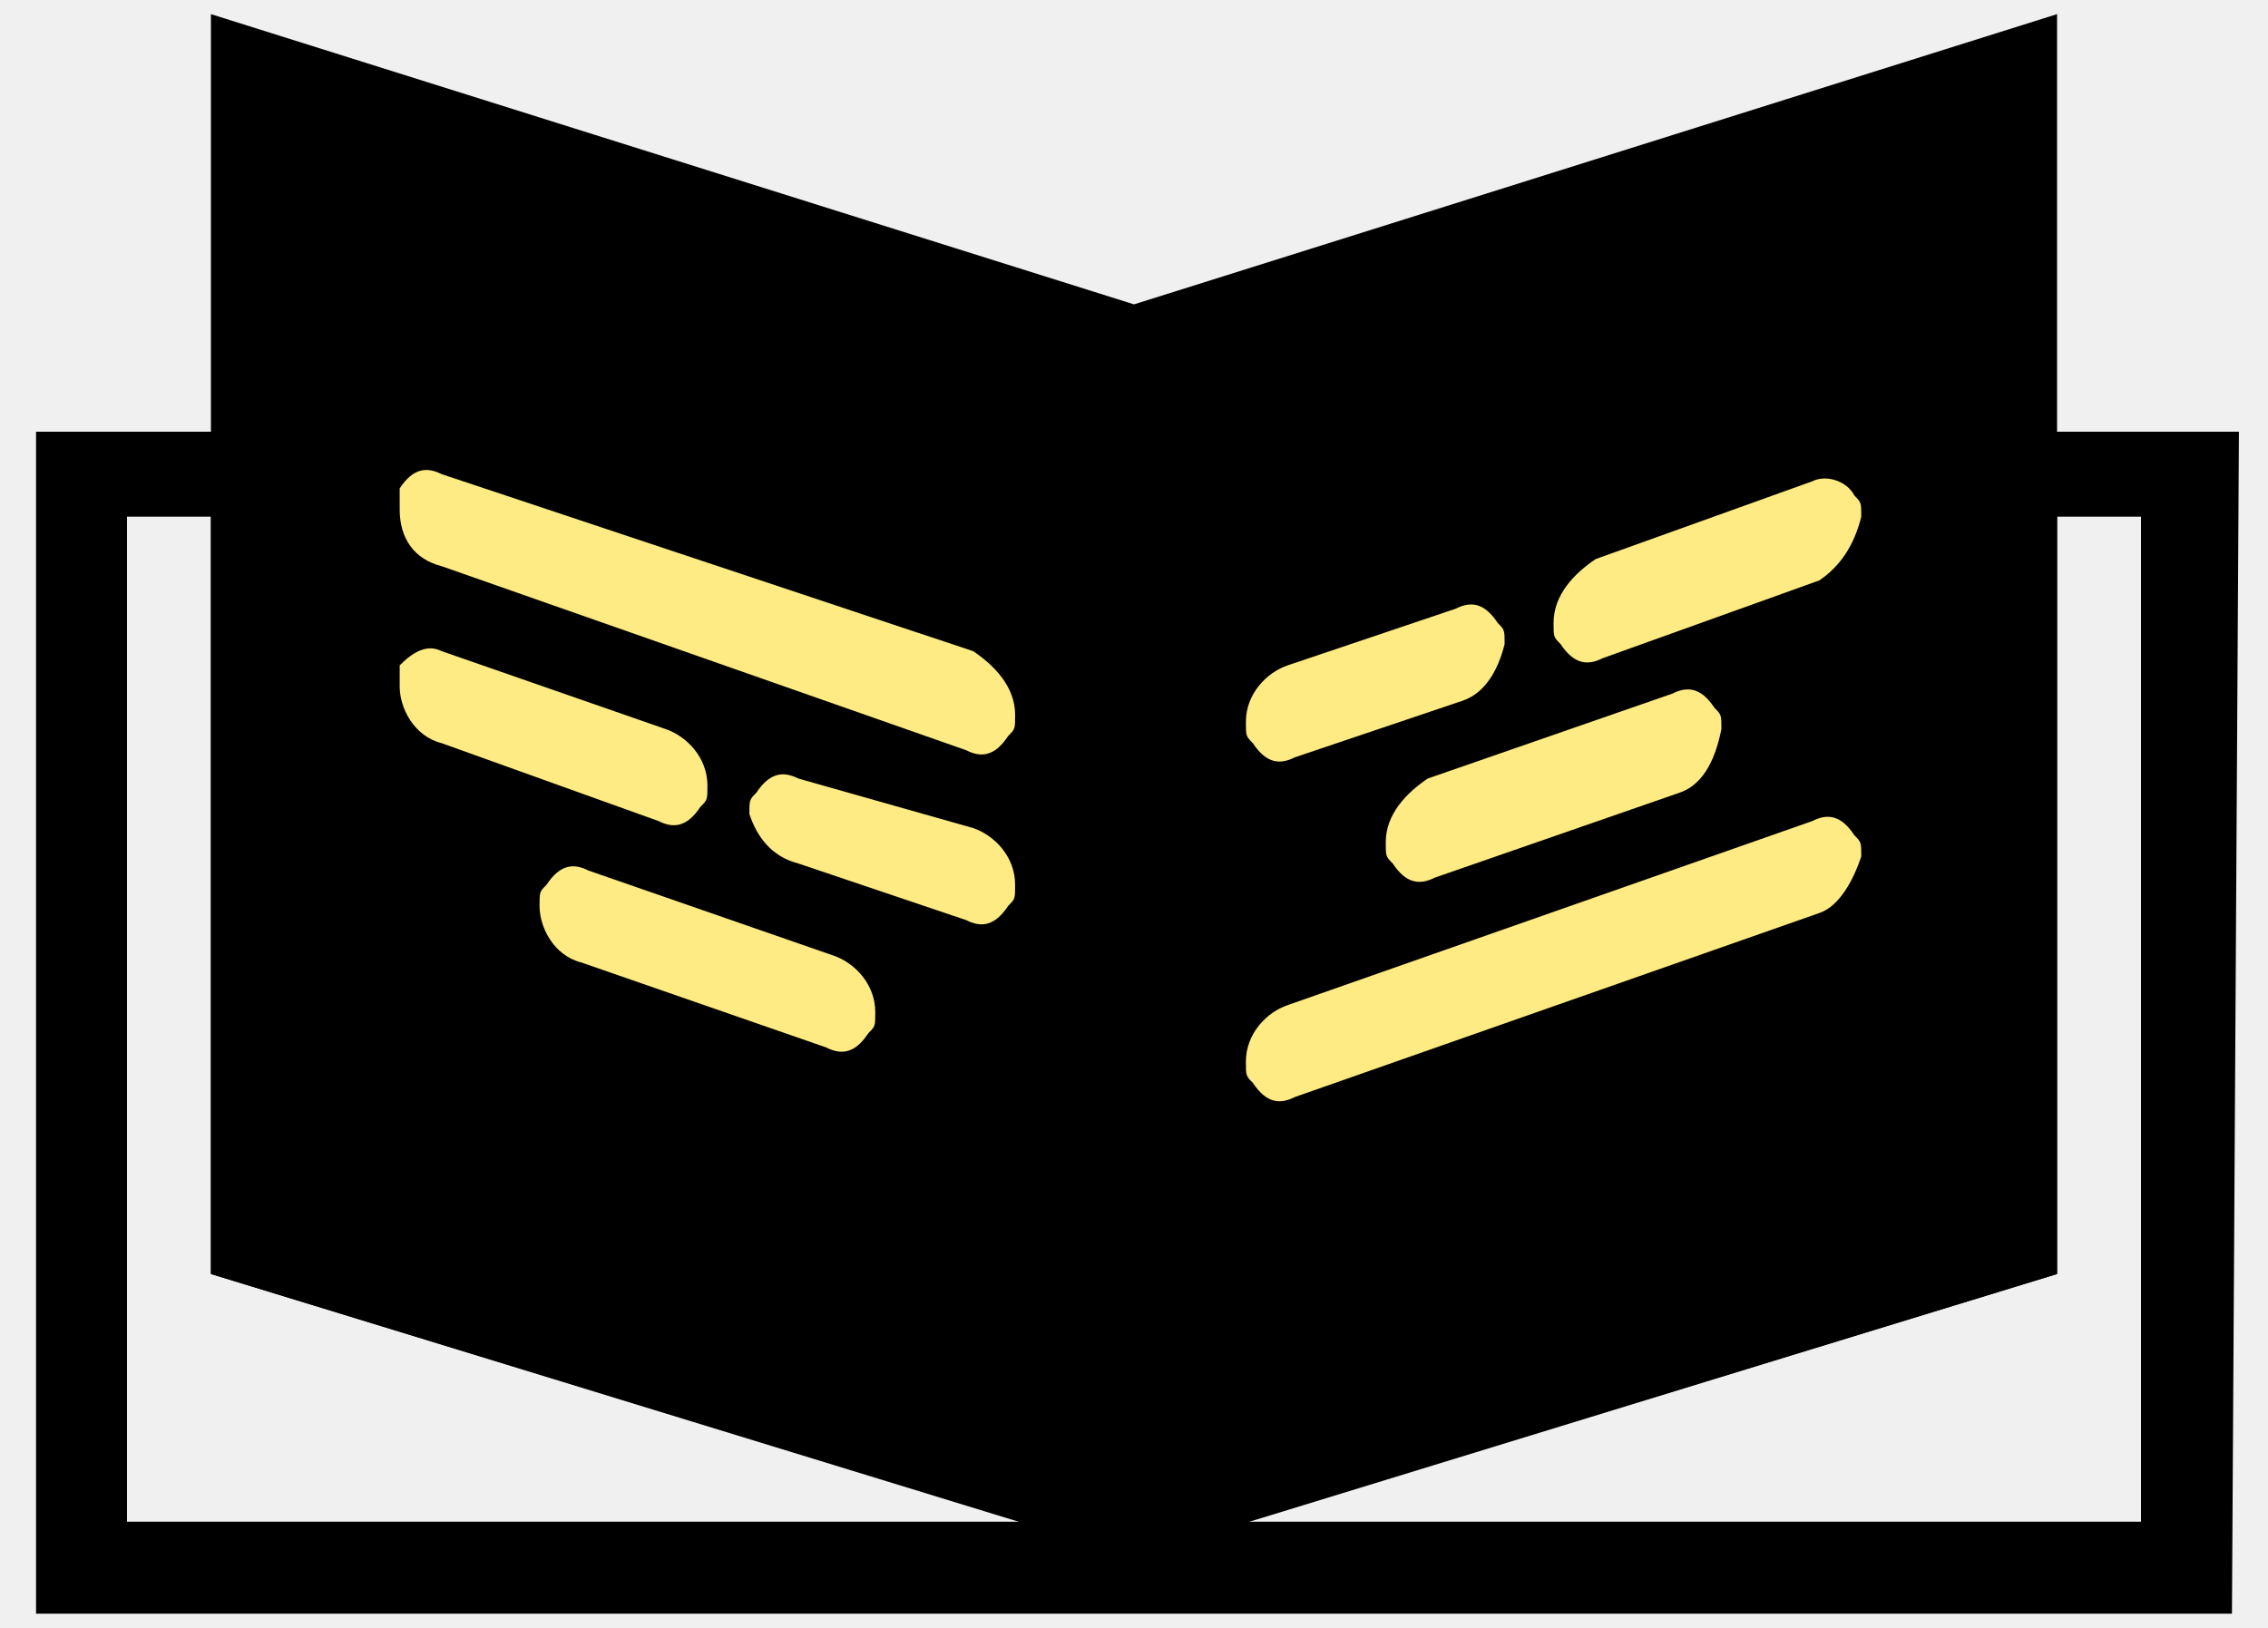
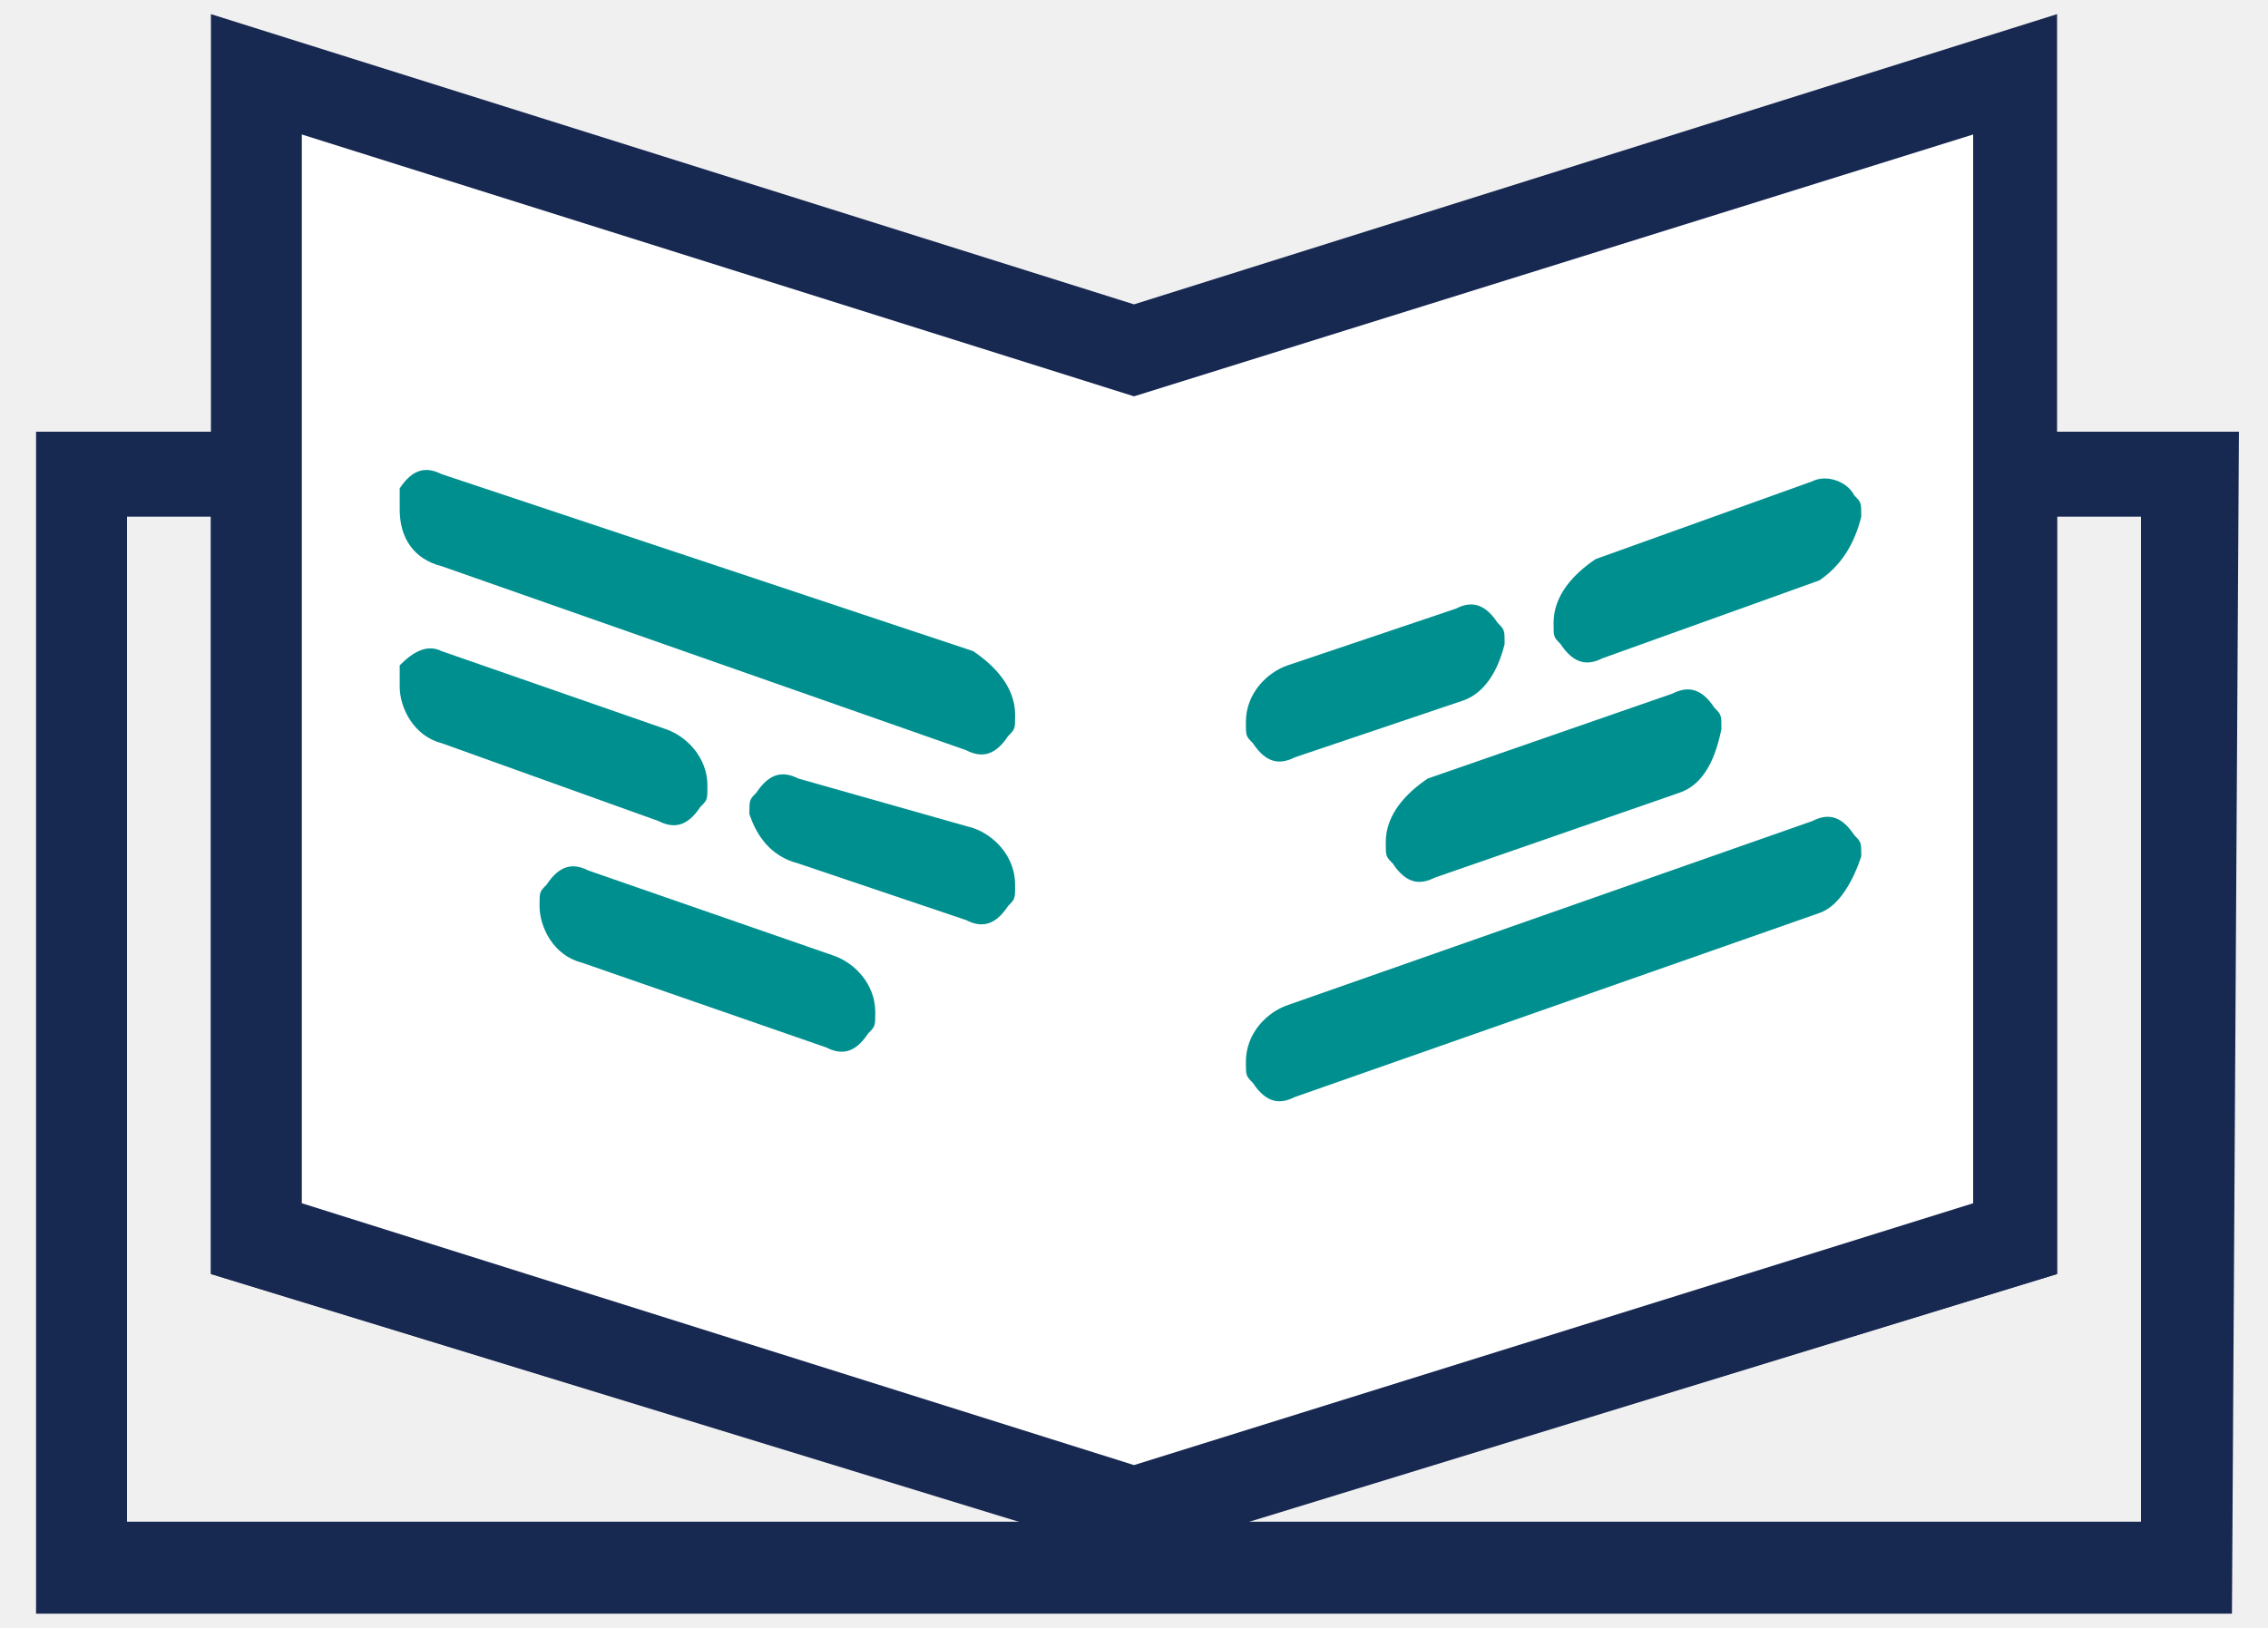
<svg xmlns="http://www.w3.org/2000/svg" width="39" height="28" viewBox="0 0 39 28" fill="none">
  <g clip-path="url(#clip0_3059_17140)">
-     <path d="M38.38 27.756H0.62V7.426H5.19V20.696L19.5 25.2L33.93 20.696V7.426H38.5L38.38 27.756ZM21.424 26.174H36.816V8.887H35.373V21.913L21.424 26.174ZM2.184 26.174H17.576L3.627 21.913V8.887H2.184V26.174Z" fill="#000000" />
-     <path d="M20.342 5.965H18.778V25.93H20.342V5.965Z" fill="#000000" />
-     <path d="M4.468 1.704V21.67L19.38 26.296L34.532 21.426V1.217L19.259 6.452L4.468 1.704Z" fill="#000000" />
-     <path d="M19.5 26.783L3.627 21.913V0.243L19.5 5.235L35.373 0.243V21.913L19.5 26.783ZM5.19 20.696L19.5 25.2L33.93 20.696V2.313L19.5 6.817L5.19 2.313V20.696Z" fill="#000000" />
-     <path d="M31.285 15.704L22.266 18.869C22.025 18.991 21.785 18.991 21.544 18.626C21.424 18.504 21.424 18.504 21.424 18.261C21.424 17.774 21.785 17.409 22.146 17.287L31.165 14.122C31.405 14 31.646 14 31.886 14.365C32.006 14.487 32.006 14.487 32.006 14.73C31.886 15.096 31.646 15.583 31.285 15.704Z" fill="#feeb83" />
-     <path d="M31.285 9.983L27.557 11.322C27.317 11.443 27.076 11.443 26.835 11.078C26.715 10.957 26.715 10.957 26.715 10.713C26.715 10.226 27.076 9.861 27.437 9.617L31.165 8.278C31.405 8.156 31.766 8.278 31.886 8.522C32.006 8.643 32.006 8.643 32.006 8.887C31.886 9.374 31.646 9.739 31.285 9.983Z" fill="#feeb83" />
-     <path d="M25.152 12.052L22.266 13.026C22.025 13.148 21.785 13.148 21.544 12.783C21.424 12.661 21.424 12.661 21.424 12.417C21.424 11.93 21.785 11.565 22.146 11.443L25.032 10.47C25.272 10.348 25.513 10.348 25.753 10.713C25.873 10.835 25.873 10.835 25.873 11.078C25.753 11.565 25.513 11.93 25.152 12.052Z" fill="#feeb83" />
-     <path d="M28.88 13.635L24.671 15.096C24.43 15.217 24.19 15.217 23.949 14.852C23.829 14.73 23.829 14.73 23.829 14.487C23.829 14 24.19 13.635 24.551 13.391L28.759 11.93C29 11.809 29.241 11.809 29.481 12.174C29.601 12.296 29.601 12.296 29.601 12.539C29.481 13.148 29.241 13.513 28.88 13.635Z" fill="#feeb83" />
-     <path d="M7.595 9.739L16.614 12.904C16.854 13.026 17.095 13.026 17.335 12.661C17.456 12.539 17.456 12.539 17.456 12.296C17.456 11.809 17.095 11.443 16.734 11.2L7.595 8.156C7.354 8.035 7.114 8.035 6.873 8.4C6.873 8.522 6.873 8.522 6.873 8.765C6.873 9.252 7.114 9.617 7.595 9.739Z" fill="#feeb83" />
-     <path d="M7.595 12.783L11.323 14.122C11.563 14.243 11.804 14.243 12.044 13.878C12.165 13.757 12.165 13.757 12.165 13.513C12.165 13.026 11.804 12.661 11.443 12.539L7.595 11.2C7.354 11.078 7.114 11.2 6.873 11.444C6.873 11.565 6.873 11.565 6.873 11.809C6.873 12.174 7.114 12.661 7.595 12.783Z" fill="#feeb83" />
-     <path d="M13.728 14.852L16.614 15.826C16.854 15.948 17.095 15.948 17.335 15.583C17.456 15.461 17.456 15.461 17.456 15.217C17.456 14.73 17.095 14.365 16.734 14.243L13.728 13.391C13.487 13.27 13.247 13.27 13.006 13.635C12.886 13.757 12.886 13.757 12.886 14C13.006 14.365 13.247 14.73 13.728 14.852Z" fill="#feeb83" />
-     <path d="M10 16.556L14.209 18.017C14.449 18.139 14.69 18.139 14.93 17.774C15.051 17.652 15.051 17.652 15.051 17.409C15.051 16.922 14.69 16.556 14.329 16.435L10.12 14.974C9.88 14.852 9.639 14.852 9.399 15.217C9.278 15.339 9.278 15.339 9.278 15.583C9.278 15.948 9.519 16.435 10 16.556Z" fill="#feeb83" />
+     <path d="M38.38 27.756H0.62V7.426H5.19V20.696L19.5 25.2L33.93 20.696V7.426H38.5L38.38 27.756ZM21.424 26.174H36.816V8.887H35.373V21.913L21.424 26.174ZM2.184 26.174H17.576L3.627 21.913V8.887H2.184V26.174Z" fill="#172851" />
+     <path d="M20.342 5.965H18.778V25.93H20.342V5.965Z" fill="#172851" />
+     <path d="M4.468 1.704V21.67L19.38 26.296L34.532 21.426V1.217L19.259 6.452L4.468 1.704Z" fill="white" />
+     <path d="M19.5 26.783L3.627 21.913V0.243L19.5 5.235L35.373 0.243V21.913L19.5 26.783ZM5.19 20.696L19.5 25.2L33.93 20.696V2.313L19.5 6.817L5.19 2.313V20.696Z" fill="#172851" />
+     <path d="M31.285 15.704L22.266 18.869C22.025 18.991 21.785 18.991 21.544 18.626C21.424 18.504 21.424 18.504 21.424 18.261C21.424 17.774 21.785 17.409 22.146 17.287L31.165 14.122C31.405 14 31.646 14 31.886 14.365C32.006 14.487 32.006 14.487 32.006 14.73C31.886 15.096 31.646 15.583 31.285 15.704Z" fill="#008F8F" />
+     <path d="M31.285 9.983L27.557 11.322C27.317 11.443 27.076 11.443 26.835 11.078C26.715 10.957 26.715 10.957 26.715 10.713C26.715 10.226 27.076 9.861 27.437 9.617L31.165 8.278C31.405 8.156 31.766 8.278 31.886 8.522C32.006 8.643 32.006 8.643 32.006 8.887C31.886 9.374 31.646 9.739 31.285 9.983Z" fill="#008F8F" />
+     <path d="M25.152 12.052L22.266 13.026C22.025 13.148 21.785 13.148 21.544 12.783C21.424 12.661 21.424 12.661 21.424 12.417C21.424 11.93 21.785 11.565 22.146 11.443L25.032 10.47C25.272 10.348 25.513 10.348 25.753 10.713C25.873 10.835 25.873 10.835 25.873 11.078C25.753 11.565 25.513 11.93 25.152 12.052Z" fill="#008F8F" />
+     <path d="M28.88 13.635L24.671 15.096C24.43 15.217 24.19 15.217 23.949 14.852C23.829 14.73 23.829 14.73 23.829 14.487C23.829 14 24.19 13.635 24.551 13.391L28.759 11.93C29 11.809 29.241 11.809 29.481 12.174C29.601 12.296 29.601 12.296 29.601 12.539C29.481 13.148 29.241 13.513 28.88 13.635Z" fill="#008F8F" />
+     <path d="M7.595 9.739L16.614 12.904C16.854 13.026 17.095 13.026 17.335 12.661C17.456 12.539 17.456 12.539 17.456 12.296C17.456 11.809 17.095 11.443 16.734 11.2L7.595 8.156C7.354 8.035 7.114 8.035 6.873 8.4C6.873 8.522 6.873 8.522 6.873 8.765C6.873 9.252 7.114 9.617 7.595 9.739Z" fill="#008F8F" />
+     <path d="M7.595 12.783L11.323 14.122C11.563 14.243 11.804 14.243 12.044 13.878C12.165 13.757 12.165 13.757 12.165 13.513C12.165 13.026 11.804 12.661 11.443 12.539L7.595 11.2C7.354 11.078 7.114 11.2 6.873 11.444C6.873 11.565 6.873 11.565 6.873 11.809C6.873 12.174 7.114 12.661 7.595 12.783Z" fill="#008F8F" />
+     <path d="M13.728 14.852L16.614 15.826C16.854 15.948 17.095 15.948 17.335 15.583C17.456 15.461 17.456 15.461 17.456 15.217C17.456 14.73 17.095 14.365 16.734 14.243L13.728 13.391C13.487 13.27 13.247 13.27 13.006 13.635C12.886 13.757 12.886 13.757 12.886 14C13.006 14.365 13.247 14.73 13.728 14.852Z" fill="#008F8F" />
+     <path d="M10 16.556L14.209 18.017C14.449 18.139 14.69 18.139 14.93 17.774C15.051 17.652 15.051 17.652 15.051 17.409C15.051 16.922 14.69 16.556 14.329 16.435L10.12 14.974C9.88 14.852 9.639 14.852 9.399 15.217C9.278 15.339 9.278 15.339 9.278 15.583C9.278 15.948 9.519 16.435 10 16.556Z" fill="#008F8F" />
  </g>
-   <defs fill="#000000">
-     <clipPath id="clip0_3059_17140" fill="#000000">
-       <rect width="38" height="28" fill="#000000" transform="translate(0.5)" />
+   <defs>
+     <clipPath id="clip0_3059_17140">
+       <rect width="38" height="28" fill="white" transform="translate(0.5)" />
    </clipPath>
  </defs>
</svg>
